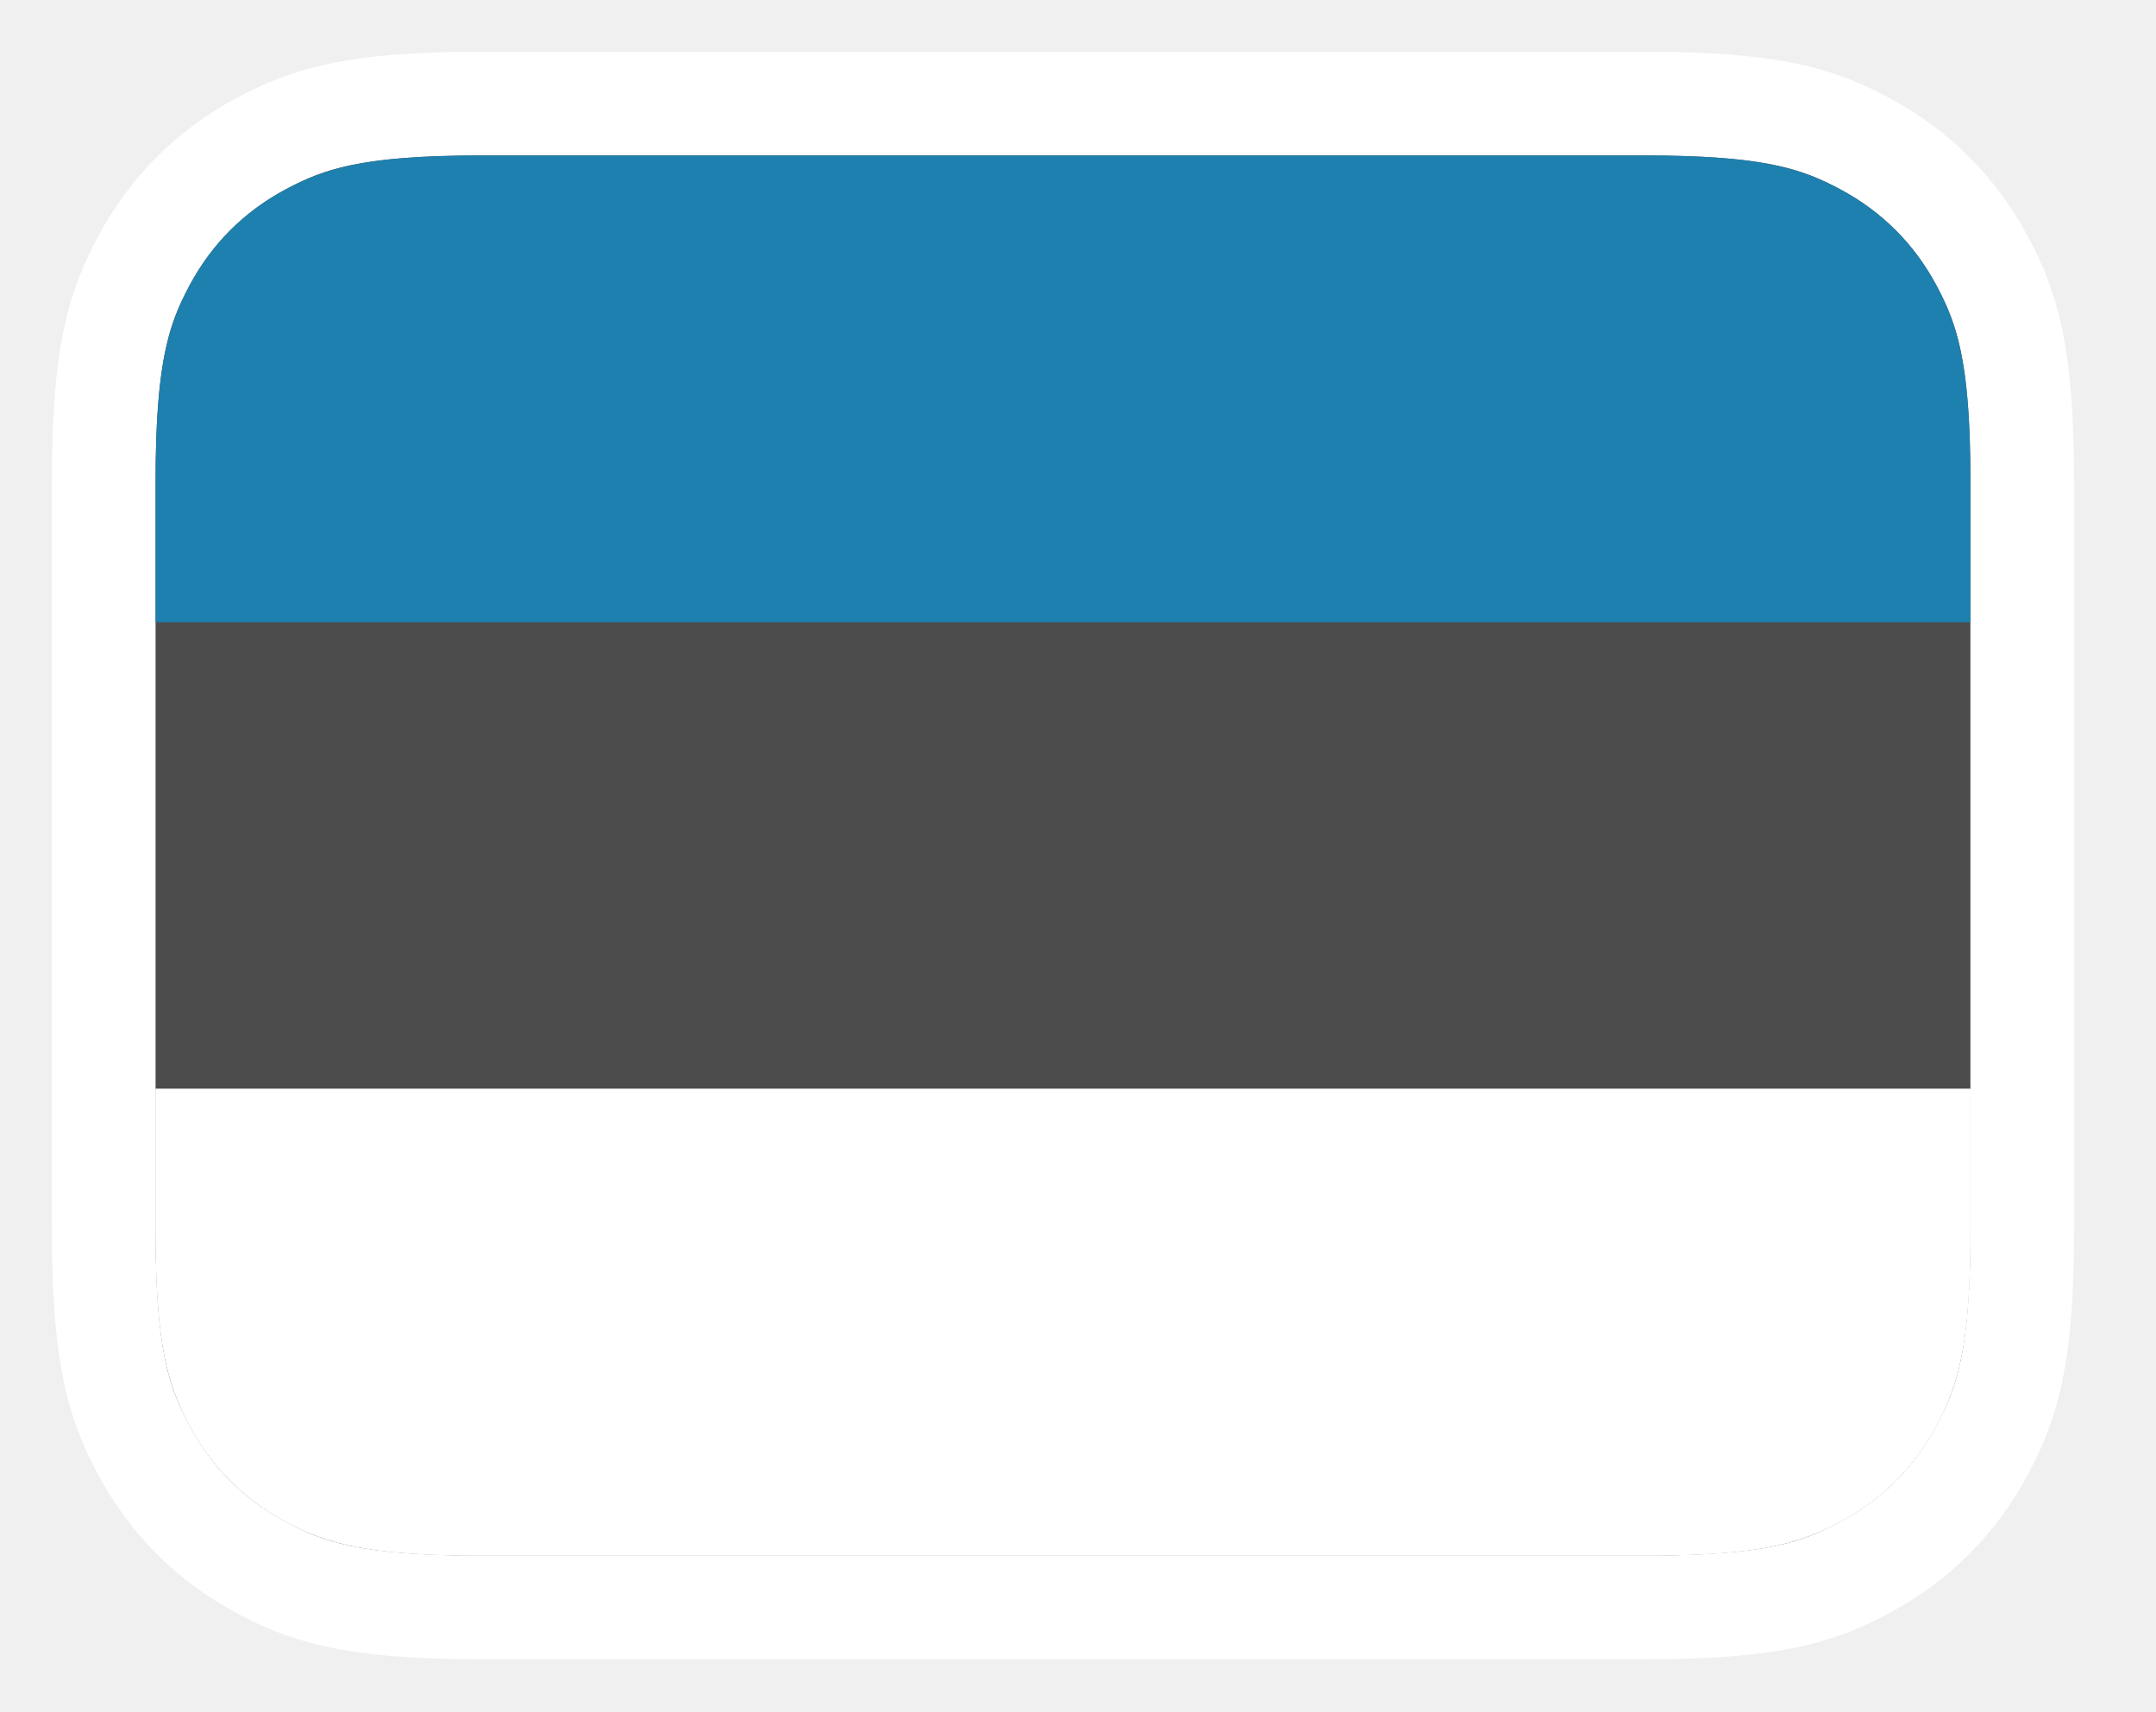
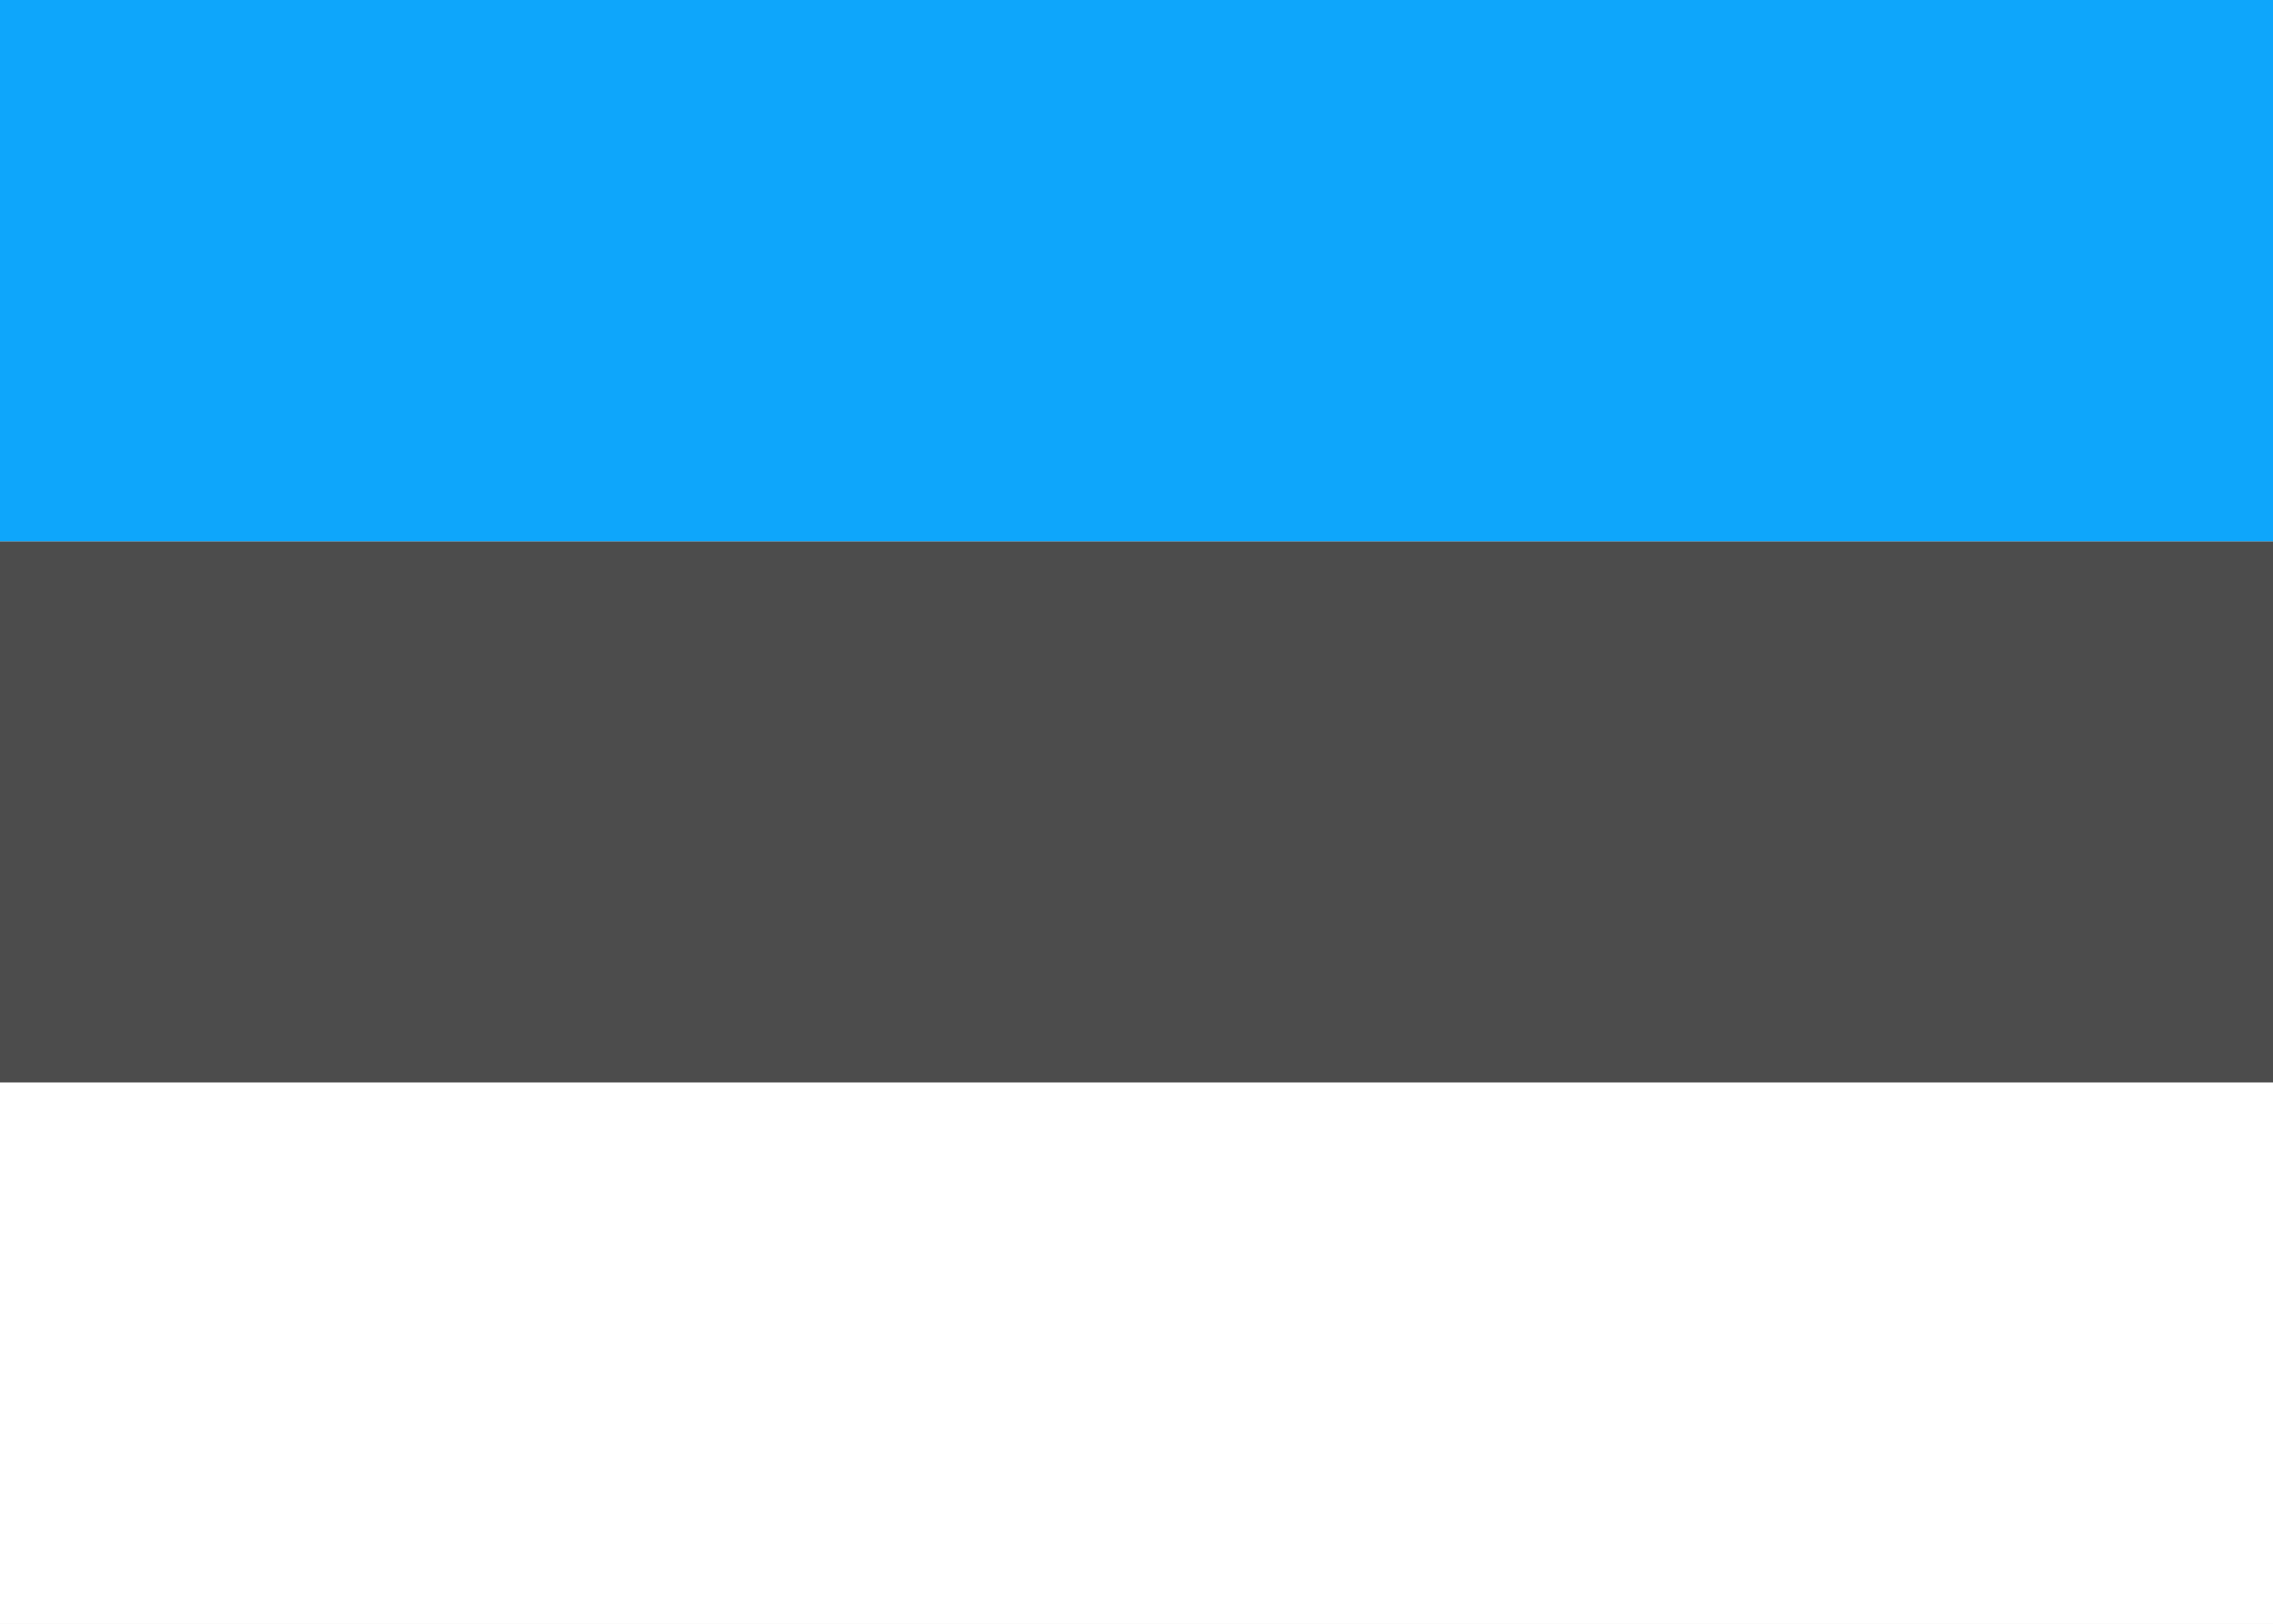
- <svg xmlns="http://www.w3.org/2000/svg" width="63" height="50" viewBox="0 0 63 50" fill="none">
-   <path d="M48.059 3.027H14.064C10.325 3.027 8.991 3.47 7.63 4.198C6.152 4.988 4.992 6.148 4.202 7.626C3.474 8.987 3.031 10.321 3.031 14.06V35.934C3.031 39.673 3.474 41.007 4.202 42.368C4.992 43.846 6.152 45.006 7.63 45.796C8.991 46.524 10.325 46.967 14.064 46.967H48.059C51.798 46.967 53.132 46.524 54.493 45.796C55.971 45.006 57.131 43.846 57.921 42.368C58.649 41.007 59.092 39.673 59.092 35.934V14.06C59.092 10.321 58.649 8.987 57.921 7.626C57.131 6.148 55.971 4.988 54.493 4.198C53.132 3.47 51.798 3.027 48.059 3.027Z" fill="#4C4C4C" stroke="white" stroke-width="3.03" />
-   <path d="M57.577 31.812V35.931C57.577 39.241 57.233 40.441 56.586 41.651C55.938 42.861 54.989 43.81 53.779 44.457C52.569 45.104 51.369 45.449 48.06 45.449H14.064C10.755 45.449 9.555 45.104 8.345 44.457C7.135 43.81 6.186 42.861 5.538 41.651C4.891 40.441 4.547 39.241 4.547 35.931V31.812H57.577Z" fill="white" />
-   <path d="M14.064 4.543H48.06C51.369 4.543 52.569 4.888 53.779 5.535C54.989 6.182 55.938 7.131 56.586 8.341C57.233 9.551 57.577 10.751 57.577 14.06V18.179H4.547V14.06C4.547 10.751 4.891 9.551 5.538 8.341C6.186 7.131 7.135 6.182 8.345 5.535C9.555 4.888 10.755 4.543 14.064 4.543Z" fill="#1D80AE" />
-   <path d="M48.061 45.453H14.065C10.756 45.453 9.556 45.108 8.346 44.462C7.136 43.814 6.186 42.865 5.539 41.655C4.892 40.445 4.548 39.245 4.548 35.936V31.817H57.578V35.936C57.578 39.245 57.233 40.445 56.587 41.655C55.939 42.865 54.99 43.814 53.78 44.462C52.57 45.108 51.37 45.453 48.061 45.453Z" fill="white" />
+ <svg xmlns="http://www.w3.org/2000/svg" width="28" height="20" viewBox="0 0 28 20" fill="none">
+   <g clip-path="url(#clip0_5_495)">
+     <rect x="0.25" y="0.25" width="27.5" height="19.5" fill="white" stroke="white" stroke-width="0.5" />
+     <path fill-rule="evenodd" clip-rule="evenodd" d="M0 13.333H28V6.667H0V13.333Z" fill="#4C4C4C" />
+     <path fill-rule="evenodd" clip-rule="evenodd" d="M0 6.667H28V0H0V6.667Z" fill="#0EA6FB" />
+   </g>
+   <defs>
+     <clipPath id="clip0_5_495">
+       <rect width="28" height="20" fill="white" />
+     </clipPath>
+   </defs>
</svg>
